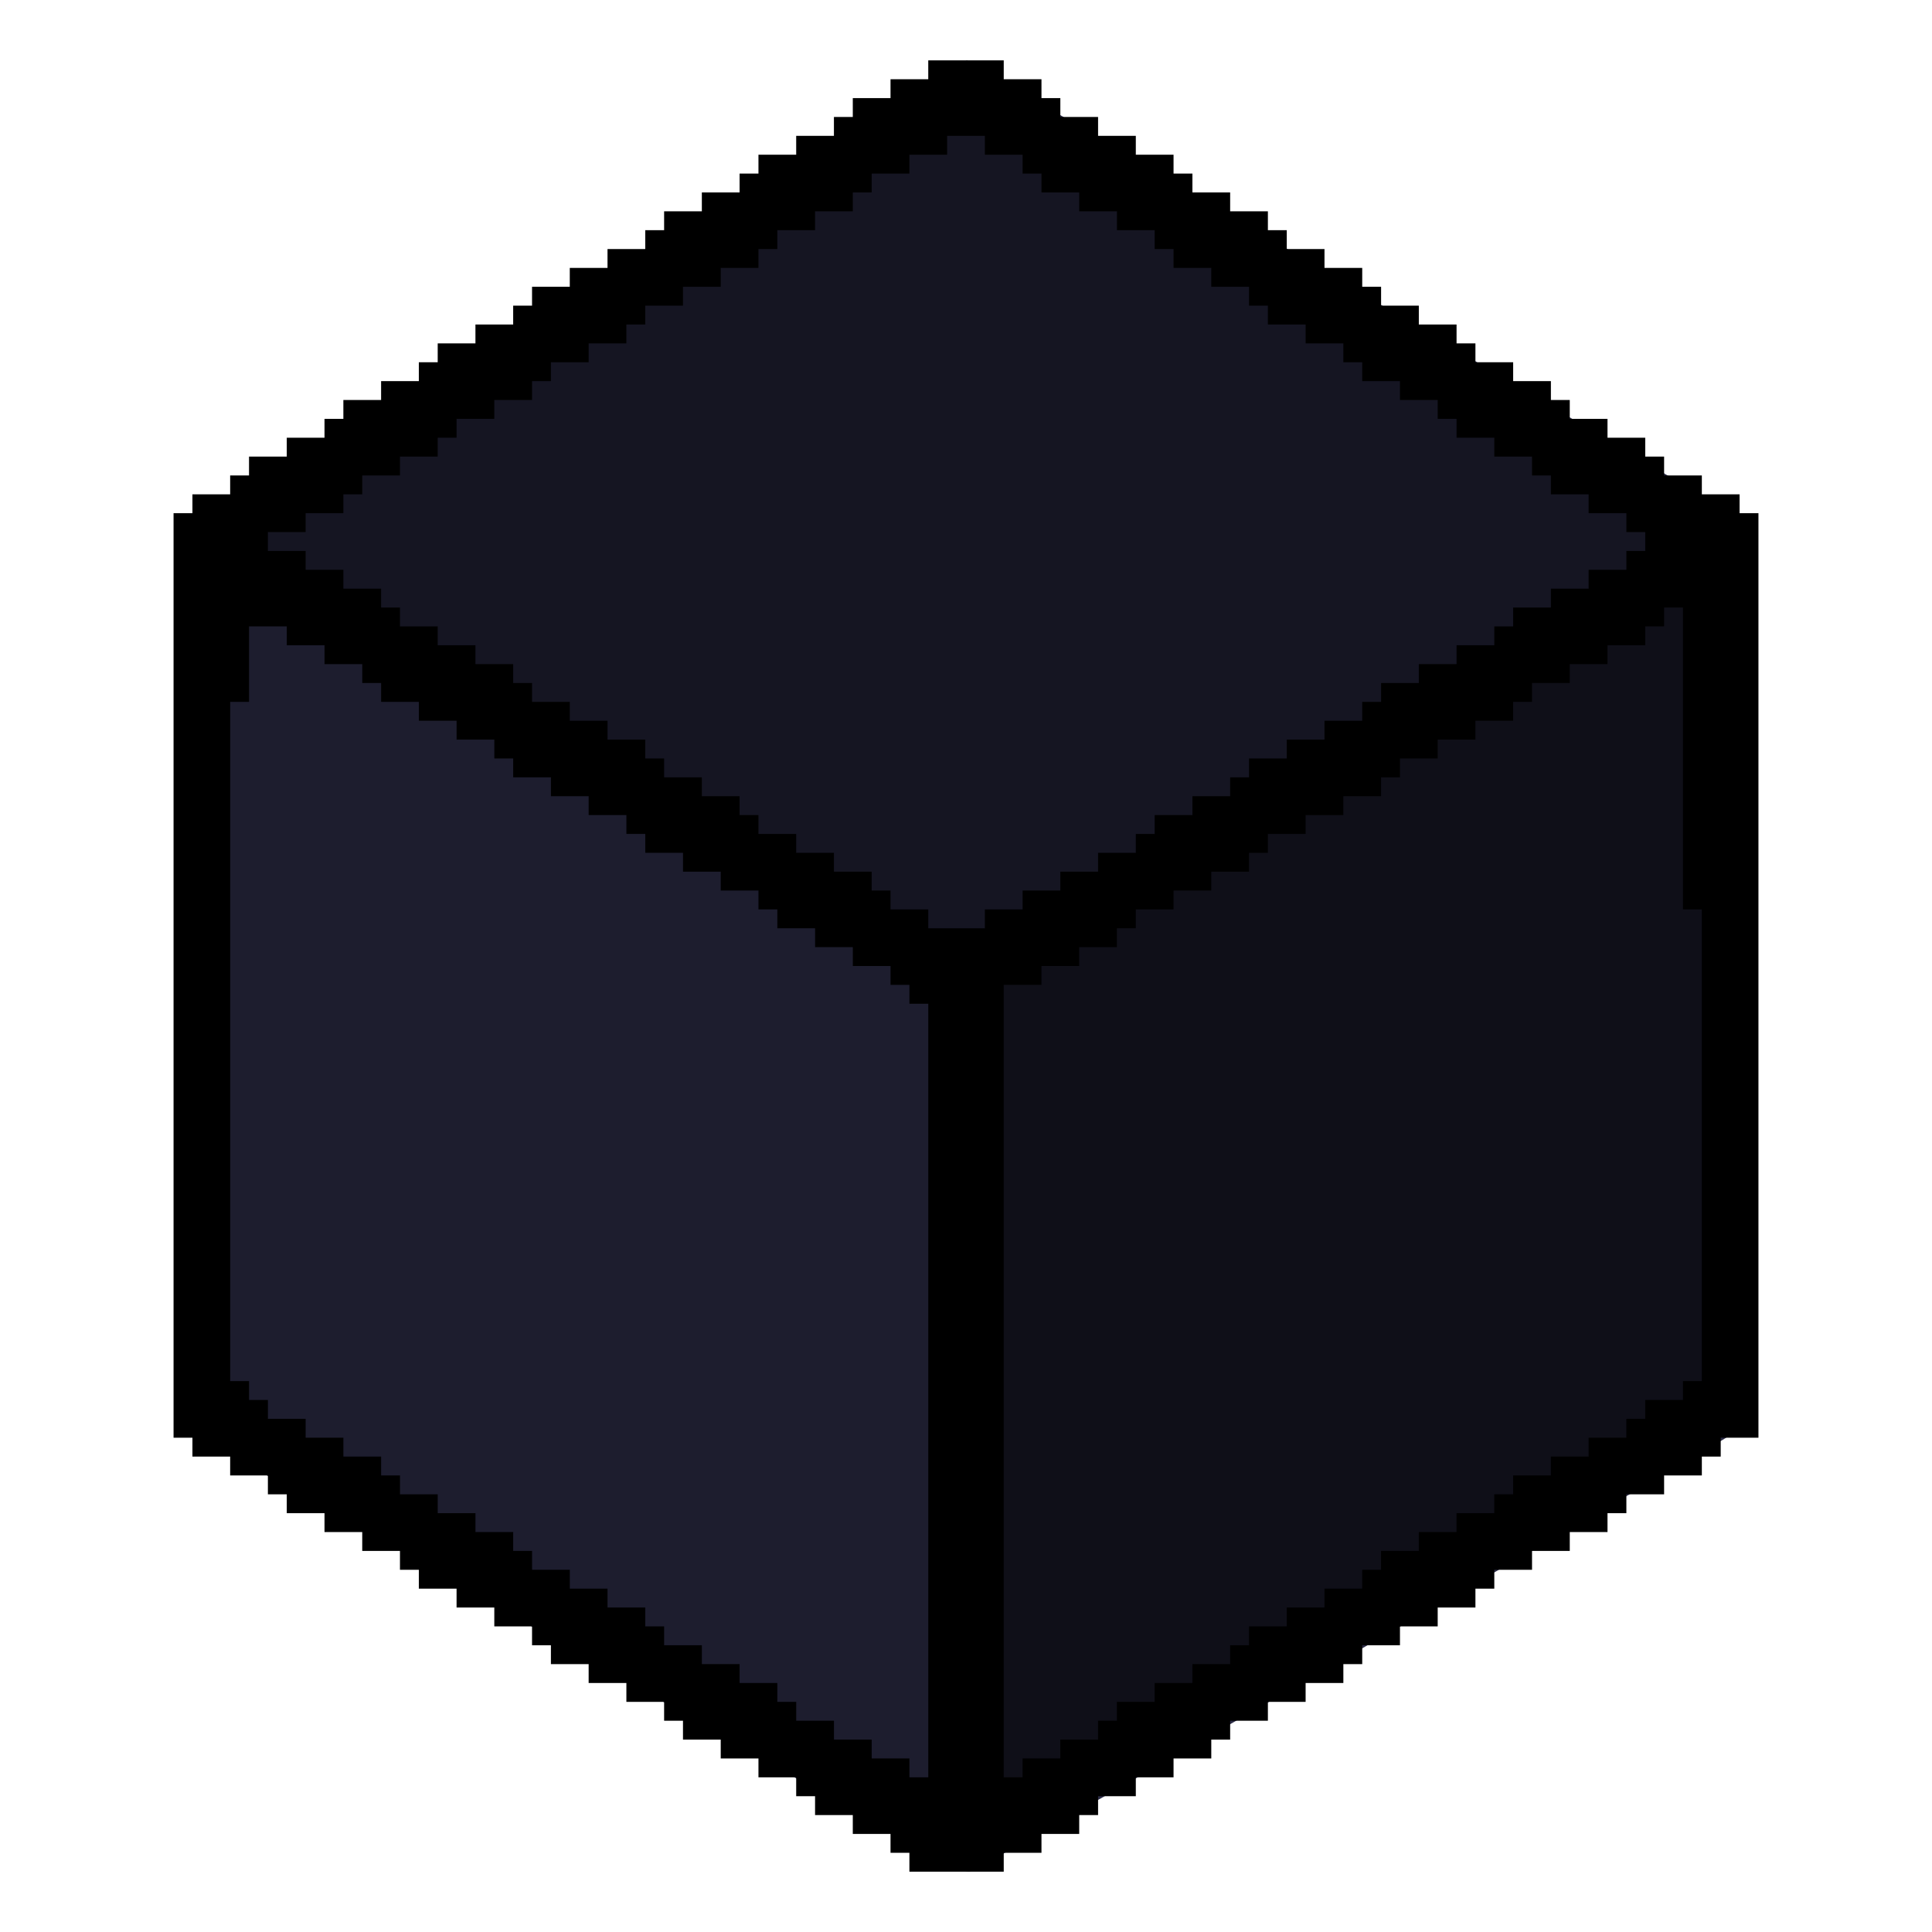
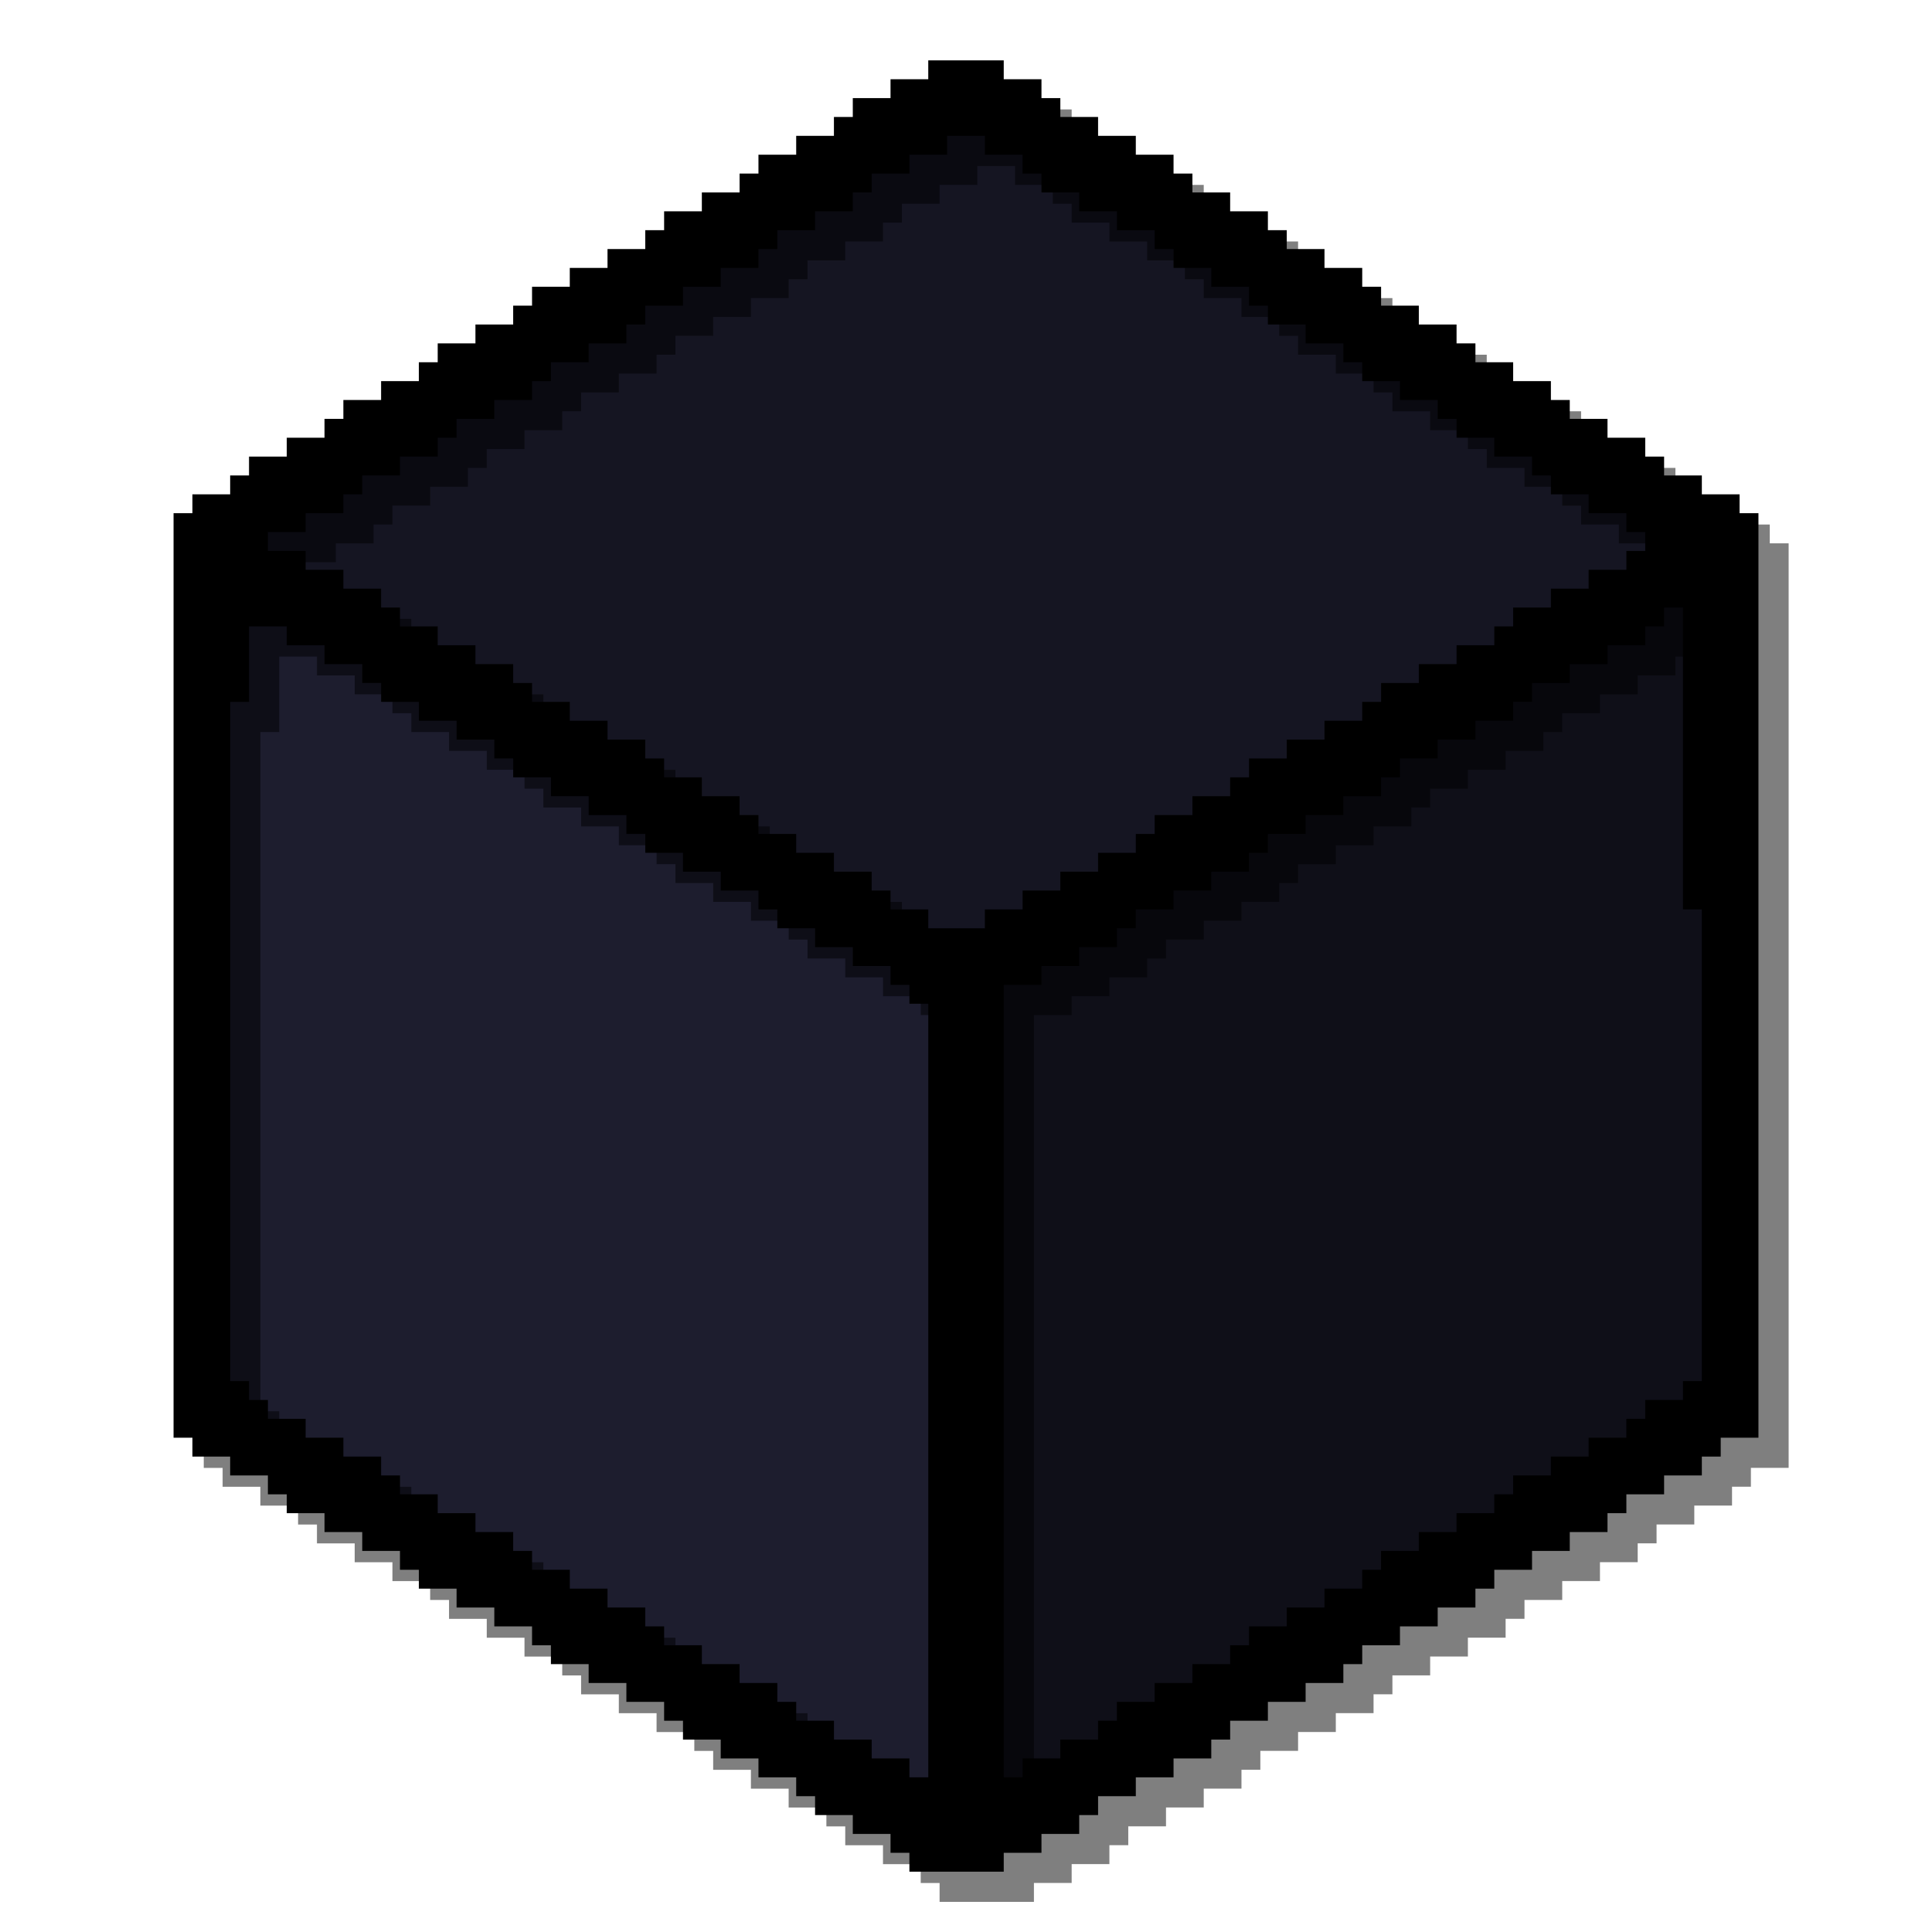
<svg xmlns="http://www.w3.org/2000/svg" version="1.1" viewBox="0 0 512 512" x="0px" y="0px" id="svg2" width="512" height="512">
  <defs id="defs2" />
  <g transform="matrix(1.641216,0,0,1.641216,-822.9048,-1111.014)" id="g1">
-     <path id="path2" d="M 657.524 686.694 L 651.512 689.999 C 648.205 691.817 639.306 697.061 631.737 701.652 C 624.168 706.244 617.924 710.026 617.454 710.299 C 617.004 710.56 616.746 710.749 616.168 711.15 C 615.716 711.463 615.558 711.701 615.059 712 C 614.614 712.265 607.453 715.986 599.308 720.858 C 591.164 725.73 575.499 735.015 564.499 741.49 C 553.499 747.966 541.235 755.263 537.244 757.707 L 529.987 762.151 L 530.244 834.639 L 530.5 907.126 L 533 908.543 C 534.375 909.322 541.737 913.569 549.36 917.98 C 556.983 922.391 563.376 926 563.566 926 C 563.757 926 566.294 927.412 569.206 929.139 C 572.118 930.866 575.849 933.05 577.499 933.992 C 611.03 953.141 635.741 967.368 646.232 973.565 C 651.88 976.901 657.175 979.41 658 979.14 C 658.825 978.871 662.358 976.929 665.852 974.825 C 669.346 972.721 672.341 971 672.507 971 C 672.673 971 678.14 967.936 684.655 964.191 C 691.17 960.446 713.47 947.634 734.21 935.72 C 754.95 923.807 774.749 912.348 778.209 910.256 L 784.5 906.452 L 784.738 834.976 C 784.869 795.664 784.644 763.02 784.238 762.433 C 783.476 761.331 782.397 760.665 755.5 744.712 C 746.7 739.492 730.5 729.837 719.5 723.256 C 708.5 716.675 690.055 705.756 678.512 698.992 L 657.524 686.694 z " style="fill:#2b2b45" />
+     <path style="display:inline;fill:#2b2b45;stroke-width:1.087;stroke-linecap:round;stroke-linejoin:round;stroke-miterlimit:5" d="m 657.622,691.847 -120.652,72.103 -0.481,140.36 119.21,68.738 125.459,-69.218 -2.884,-140.36 z" id="path1" />
    <g id="g8150">
+       <path id="path8110" style="display:inline;opacity:0.5;fill:#000000;fill-opacity:1;stroke-width:5" d="m 656.163,691.569 v 3.046 h -3.046 -3.047 v 3.047 h -3.046 -3.047 v 3.046 h -3.047 v 3.047 h -3.046 -3.047 v 3.047 h -3.047 -3.046 v 3.046 h -3.047 v 3.047 h -3.046 -3.047 v 3.046 h -3.047 -3.046 v 3.047 h -3.047 v 3.047 h -3.046 -3.047 v 3.046 h -3.047 -3.046 v 3.047 h -3.047 -3.046 v 3.046 h -3.047 v 3.047 h -3.047 -3.046 v 3.047 h -3.047 -3.046 v 3.046 h -3.047 v 3.047 h -3.047 -3.046 v 3.047 h -3.047 -3.046 v 3.046 h -3.047 v 3.047 h -3.047 -3.046 v 3.046 h -3.047 -3.047 v 3.047 h -3.046 v 3.047 h -3.047 -3.046 v 3.046 h -3.047 v 3.047 3.046 3.047 3.047 3.046 3.047 3.046 3.047 3.047 3.046 3.047 3.046 3.047 3.047 3.046 3.047 3.047 3.046 3.047 3.046 3.047 3.047 3.046 3.047 3.046 3.047 3.047 3.046 3.047 3.046 3.047 3.047 3.046 3.047 3.046 3.047 3.047 3.046 3.047 3.047 3.046 3.047 3.046 3.047 3.047 3.046 3.047 3.046 3.047 h 3.047 v 3.047 h 3.046 3.047 v 3.046 h 3.046 3.047 v 3.047 h 3.047 v 3.046 h 3.046 3.047 v 3.047 h 3.047 3.046 v 3.047 h 3.047 3.046 v 3.046 h 3.047 v 3.047 h 3.047 3.046 v 3.046 h 3.047 3.046 v 3.047 h 3.047 3.047 v 3.047 h 3.046 v 3.046 h 3.047 3.046 v 3.047 h 3.047 3.047 v 3.047 h 3.046 3.047 v 3.046 h 3.046 v 3.047 h 3.047 3.047 v 3.046 h 3.046 3.047 v 3.047 h 3.046 3.047 v 3.047 h 3.047 v 3.046 h 3.046 3.047 v 3.047 h 3.047 3.046 v 3.046 h 3.047 v 3.047 h 3.046 3.047 3.047 3.046 3.047 V 980.988 h 3.046 3.047 v -3.046 h 3.047 3.046 v -3.047 h 3.047 v -3.046 h 3.046 3.047 v -3.047 h 3.047 3.046 v -3.047 h 3.047 3.046 v -3.046 h 3.047 v -3.047 h 3.047 3.046 v -3.046 h 3.047 3.046 v -3.047 h 3.047 3.047 v -3.047 h 3.046 v -3.046 h 3.047 3.047 v -3.047 h 3.046 3.047 v -3.047 h 3.046 3.047 v -3.046 h 3.047 v -3.047 h 3.046 3.047 v -3.046 h 3.046 3.047 v -3.047 h 3.047 3.046 v -3.047 h 3.047 v -3.046 h 3.046 3.047 v -3.047 h 3.047 3.046 v -3.046 h 3.047 v -3.047 h 3.046 3.047 v -3.047 -3.046 -3.047 -3.046 -3.047 -3.047 -3.046 -3.047 -3.046 -3.047 -3.047 -3.046 -3.047 -3.047 -3.046 -3.047 -3.046 -3.047 -3.047 -3.046 -3.047 -3.046 -3.047 -3.047 -3.046 -3.047 -3.046 -3.047 -3.047 -3.046 -3.047 -3.046 -3.047 -3.047 -3.046 -3.047 -3.047 -3.046 -3.047 -3.046 -3.047 -3.047 -3.046 -3.047 -3.046 -3.047 -3.047 -3.046 -3.047 h -3.047 V 761.639 h -3.046 -3.047 v -3.047 h -3.046 -3.047 v -3.047 h -3.047 v -3.046 h -3.046 -3.047 v -3.047 h -3.046 -3.047 v -3.046 h -3.047 v -3.047 h -3.046 -3.047 v -3.047 h -3.046 -3.047 v -3.046 h -3.047 v -3.047 h -3.046 -3.047 v -3.047 h -3.046 -3.047 v -3.046 h -3.047 v -3.047 h -3.046 -3.047 v -3.046 h -3.047 -3.046 v -3.047 h -3.047 v -3.047 h -3.046 -3.047 v -3.046 h -3.047 -3.046 v -3.047 h -3.047 v -3.046 h -3.046 -3.047 v -3.047 h -3.047 -3.046 v -3.047 h -3.047 -3.046 v -3.046 h -3.047 v -3.047 h -3.047 -3.046 v -3.046 h -3.047 -3.046 -3.047 z m 3.047,12.186 h 3.047 3.046 v 3.047 h 3.047 3.046 v 3.046 h 3.047 v 3.047 h 3.047 3.046 v 3.046 h 3.047 3.046 v 3.047 h 3.047 3.047 v 3.047 h 3.046 v 3.046 h 3.047 3.046 v 3.047 h 3.047 3.047 v 3.046 h 3.046 v 3.047 h 3.047 3.046 v 3.047 h 3.047 3.047 v 3.046 h 3.046 v 3.047 h 3.047 3.047 v 3.047 h 3.046 3.047 v 3.046 h 3.046 v 3.047 h 3.047 3.047 v 3.046 h 3.046 3.047 v 3.047 h 3.046 v 3.047 h 3.047 3.047 v 3.046 h 3.046 3.047 v 3.047 h 3.046 v 3.046 h -3.046 v 3.047 h -3.047 -3.046 v 3.047 h -3.047 -3.047 v 3.046 h -3.046 -3.047 v 3.047 h -3.046 v 3.046 h -3.047 -3.047 v 3.047 h -3.046 -3.047 v 3.047 h -3.046 -3.047 v 3.046 h -3.047 v 3.047 h -3.046 -3.047 v 3.046 h -3.047 -3.046 v 3.047 h -3.047 -3.046 v 3.047 h -3.047 v 3.046 h -3.047 -3.046 v 3.047 h -3.047 -3.046 v 3.047 h -3.047 v 3.046 h -3.047 -3.046 v 3.047 h -3.047 -3.046 v 3.046 h -3.047 -3.047 v 3.047 h -3.046 -3.047 v 3.047 h -3.046 -3.047 -3.047 v -3.047 h -3.046 -3.047 v -3.047 h -3.046 v -3.046 h -3.047 -3.047 v -3.047 h -3.046 -3.047 v -3.046 h -3.047 -3.046 v -3.047 h -3.047 v -3.047 h -3.046 -3.047 v -3.046 h -3.047 -3.046 v -3.047 h -3.047 v -3.047 h -3.046 -3.047 v -3.046 h -3.047 -3.046 v -3.047 h -3.047 -3.046 v -3.046 h -3.047 v -3.047 h -3.047 -3.046 v -3.047 h -3.047 -3.046 v -3.046 h -3.047 -3.047 v -3.047 h -3.046 v -3.046 h -3.047 -3.046 v -3.047 h -3.047 -3.047 v -3.047 h -3.046 -3.047 v -3.046 h 3.047 3.046 v -3.047 h 3.047 3.047 V 761.639 h 3.046 v -3.047 h 3.047 3.046 v -3.047 h 3.047 3.047 v -3.046 h 3.046 v -3.047 h 3.047 3.046 v -3.046 h 3.047 3.047 v -3.047 h 3.046 v -3.047 h 3.047 3.046 v -3.046 h 3.047 3.047 v -3.047 h 3.046 v -3.047 h 3.047 3.046 v -3.046 h 3.047 3.047 v -3.047 h 3.046 3.047 v -3.046 h 3.046 v -3.047 h 3.047 3.047 v -3.047 h 3.046 3.047 v -3.046 h 3.047 v -3.047 h 3.046 3.047 v -3.046 h 3.046 3.047 z m 115.768,76.163 h 3.047 v 3.047 3.046 3.047 3.047 3.046 3.047 3.046 3.047 3.047 3.046 3.047 3.047 3.046 3.047 3.046 3.047 h 3.046 v 3.047 3.046 3.047 3.046 3.047 3.047 3.046 3.047 3.046 3.047 3.047 3.046 3.047 3.046 3.047 3.047 3.046 3.047 3.047 3.046 3.047 3.046 3.047 3.047 3.046 h -3.046 v 3.047 h -3.047 -3.047 v 3.046 h -3.046 v 3.047 h -3.047 -3.046 v 3.047 h -3.047 -3.047 v 3.046 h -3.046 -3.047 v 3.047 h -3.046 v 3.046 h -3.047 -3.047 v 3.047 h -3.046 -3.047 v 3.047 h -3.046 -3.047 v 3.046 h -3.047 v 3.047 h -3.046 -3.047 v 3.046 h -3.047 -3.046 v 3.047 h -3.047 -3.046 v 3.047 h -3.047 v 3.046 h -3.047 -3.046 v 3.047 h -3.047 -3.046 v 3.047 h -3.047 -3.047 v 3.046 h -3.046 v 3.047 h -3.047 -3.046 v 3.046 h -3.047 -3.047 v 3.047 h -3.046 v -3.047 -3.046 -3.047 -3.046 -3.047 -3.047 -3.046 -3.047 -3.047 -3.046 -3.047 -3.046 -3.047 -3.047 -3.046 -3.047 -3.046 -3.047 -3.047 -3.046 -3.047 -3.046 -3.047 -3.047 -3.046 -3.047 -3.046 -3.047 -3.047 -3.046 -3.047 -3.047 -3.046 -3.047 -3.046 -3.047 -3.047 -3.046 -3.047 -3.046 -3.047 -3.047 h 3.046 3.047 v -3.046 h 3.047 3.046 v -3.047 h 3.047 3.046 v -3.046 h 3.047 v -3.047 h 3.047 3.046 v -3.047 h 3.047 3.046 v -3.046 h 3.047 3.047 v -3.047 h 3.046 v -3.046 h 3.047 3.046 v -3.047 h 3.047 3.047 v -3.047 h 3.046 3.047 v -3.046 h 3.047 v -3.047 h 3.046 3.047 v -3.047 h 3.046 3.047 v -3.046 h 3.047 3.046 v -3.047 h 3.047 v -3.046 h 3.046 3.047 v -3.047 h 3.047 3.046 v -3.047 h 3.047 3.046 v -3.046 h 3.047 z m -228.49,3.047 h 3.047 3.047 v 3.046 h 3.046 3.047 v 3.047 h 3.047 3.046 v 3.047 h 3.047 v 3.046 h 3.046 3.047 v 3.047 h 3.047 3.046 v 3.046 h 3.047 3.046 v 3.047 h 3.047 v 3.047 h 3.047 3.046 v 3.046 h 3.047 3.046 v 3.047 h 3.047 3.047 v 3.047 h 3.046 v 3.046 h 3.047 3.046 v 3.047 h 3.047 3.047 v 3.046 h 3.046 3.047 v 3.047 h 3.046 v 3.047 h 3.047 3.047 v 3.046 h 3.046 3.047 v 3.047 h 3.047 3.046 v 3.046 h 3.047 v 3.047 h 3.046 v 3.047 3.046 3.047 3.046 3.047 3.047 3.046 3.047 3.046 3.047 3.047 3.046 3.047 3.047 3.046 3.047 3.046 3.047 3.047 3.046 3.047 3.046 3.047 3.047 3.046 3.047 3.046 3.047 3.047 3.046 3.047 3.046 3.047 3.047 3.046 3.047 3.047 3.046 3.047 3.046 3.047 h -3.046 v -3.047 h -3.047 -3.046 v -3.046 h -3.047 -3.047 v -3.047 h -3.046 -3.047 v -3.046 h -3.047 v -3.047 h -3.046 -3.047 v -3.047 h -3.046 -3.047 v -3.046 h -3.047 -3.046 v -3.047 h -3.047 v -3.047 h -3.046 -3.047 v -3.046 h -3.047 -3.046 v -3.047 h -3.047 -3.046 v -3.046 h -3.047 v -3.047 h -3.047 -3.046 v -3.047 h -3.047 -3.046 v -3.046 h -3.047 -3.047 v -3.047 h -3.046 v -3.046 h -3.047 -3.046 v -3.047 h -3.047 -3.047 v -3.047 h -3.046 -3.047 v -3.046 h -3.047 v -3.047 h -3.046 v -3.046 -3.047 -3.047 -3.046 -3.047 -3.046 -3.047 -3.047 -3.046 -3.047 -3.047 -3.046 -3.047 -3.046 -3.047 -3.047 -3.046 -3.047 -3.046 -3.047 -3.047 -3.046 -3.047 -3.046 -3.047 -3.047 -3.046 -3.047 -3.046 -3.047 -3.047 -3.046 -3.047 -3.047 -3.046 -3.047 h 3.046 v -3.046 -3.047 -3.047 z" />
      <path style="opacity:0.33;fill:#000000;fill-opacity:1;stroke-width:1.087;stroke-linecap:round;stroke-linejoin:round;stroke-miterlimit:5" d="m 535.047,768.275 -1.923,136.034 122.574,68.738 -0.481,-140.36 z" id="path8151" />
      <path style="fill:#000000;fill-opacity:1;stroke-width:1.087;stroke-linecap:round;stroke-linejoin:round;stroke-miterlimit:5;opacity:0.5" d="M 534.567,766.353 654.738,833.168 777.312,765.872 659.545,693.769 Z" id="path8150" />
      <path style="opacity:0.66;fill:#000000;fill-opacity:1;stroke-width:1.087;stroke-linecap:round;stroke-linejoin:round;stroke-miterlimit:5" d="m 778.273,766.353 -121.613,67.776 1.923,139.398 123.055,-68.738 z" id="path8152" />
    </g>
-     <path id="path8110" style="display:inline;fill:#000000;fill-opacity:1;stroke-width:5" d="m 651.288,686.694 v 3.046 h -3.046 -3.047 v 3.047 h -3.046 -3.047 v 3.046 h -3.047 v 3.047 h -3.046 -3.047 v 3.047 h -3.047 -3.046 v 3.046 h -3.047 v 3.047 h -3.046 -3.047 v 3.046 h -3.047 -3.046 v 3.047 h -3.047 v 3.047 h -3.046 -3.047 v 3.046 h -3.047 -3.046 v 3.047 h -3.047 -3.046 v 3.046 h -3.047 v 3.047 h -3.047 -3.046 v 3.047 h -3.047 -3.046 v 3.046 h -3.047 v 3.047 h -3.047 -3.046 v 3.047 h -3.047 -3.046 v 3.046 h -3.047 v 3.047 h -3.047 -3.046 v 3.046 h -3.047 -3.047 v 3.047 h -3.046 v 3.047 h -3.047 -3.046 v 3.046 h -3.047 v 3.047 3.046 3.047 3.047 3.046 3.047 3.046 3.047 3.047 3.046 3.047 3.046 3.047 3.047 3.046 3.047 3.047 3.046 3.047 3.046 3.047 3.047 3.046 3.047 3.046 3.047 3.047 3.046 3.047 3.046 3.047 3.047 3.046 3.047 3.046 3.047 3.047 3.046 3.047 3.047 3.046 3.047 3.046 3.047 3.047 3.046 3.047 3.046 3.047 h 3.047 v 3.047 h 3.046 3.047 v 3.046 h 3.046 3.047 v 3.047 h 3.047 v 3.046 h 3.046 3.047 v 3.047 h 3.047 3.046 v 3.047 h 3.047 3.046 v 3.046 h 3.047 v 3.047 h 3.047 3.046 v 3.046 h 3.047 3.046 v 3.047 h 3.047 3.047 v 3.047 h 3.046 v 3.046 h 3.047 3.046 v 3.047 h 3.047 3.047 v 3.047 h 3.046 3.047 v 3.046 h 3.046 v 3.047 h 3.047 3.047 v 3.046 h 3.046 3.047 v 3.047 h 3.046 3.047 v 3.047 h 3.047 v 3.046 h 3.046 3.047 v 3.047 h 3.047 3.046 v 3.046 h 3.047 v 3.047 h 3.046 3.047 3.047 3.046 3.047 v -3.047 h 3.046 3.047 v -3.046 h 3.047 3.046 v -3.047 h 3.047 v -3.046 h 3.046 3.047 v -3.047 h 3.047 3.046 v -3.047 h 3.047 3.046 v -3.046 h 3.047 v -3.047 h 3.047 3.046 v -3.046 h 3.047 3.046 v -3.047 h 3.047 3.047 v -3.047 h 3.046 v -3.046 h 3.047 3.047 v -3.047 h 3.046 3.047 v -3.047 h 3.046 3.047 v -3.046 h 3.047 v -3.047 h 3.046 3.047 v -3.046 h 3.046 3.047 v -3.047 h 3.047 3.046 v -3.047 h 3.047 v -3.046 h 3.046 3.047 v -3.047 h 3.047 3.046 v -3.046 h 3.047 v -3.047 h 3.046 3.047 v -3.047 -3.046 -3.047 -3.046 -3.047 -3.047 -3.046 -3.047 -3.046 -3.047 -3.047 -3.046 -3.047 -3.047 -3.046 -3.047 -3.046 -3.047 -3.047 -3.046 -3.047 -3.046 -3.047 -3.047 -3.046 -3.047 -3.046 -3.047 -3.047 -3.046 -3.047 -3.046 -3.047 -3.047 -3.046 -3.047 -3.047 -3.046 -3.047 -3.046 -3.047 -3.047 -3.046 -3.047 -3.046 -3.047 -3.047 -3.046 -3.047 h -3.047 v -3.046 h -3.046 -3.047 v -3.047 h -3.046 -3.047 v -3.047 h -3.047 v -3.046 h -3.046 -3.047 v -3.047 h -3.046 -3.047 v -3.046 h -3.047 v -3.047 h -3.046 -3.047 v -3.047 h -3.046 -3.047 v -3.046 h -3.047 v -3.047 h -3.046 -3.047 v -3.047 h -3.046 -3.047 v -3.046 h -3.047 v -3.047 h -3.046 -3.047 v -3.046 h -3.047 -3.046 v -3.047 h -3.047 v -3.047 h -3.046 -3.047 v -3.046 h -3.047 -3.046 v -3.047 h -3.047 v -3.046 h -3.046 -3.047 v -3.047 h -3.047 -3.046 v -3.047 h -3.047 -3.046 v -3.046 h -3.047 v -3.047 h -3.047 -3.046 v -3.046 h -3.047 -3.046 -3.047 z m 3.047,12.186 h 3.047 3.046 v 3.047 h 3.047 3.046 v 3.046 h 3.047 v 3.047 h 3.047 3.046 v 3.046 h 3.047 3.046 v 3.047 h 3.047 3.047 v 3.047 h 3.046 v 3.046 h 3.047 3.046 v 3.047 h 3.047 3.047 v 3.046 h 3.046 v 3.047 h 3.047 3.046 v 3.047 h 3.047 3.047 v 3.046 h 3.046 v 3.047 h 3.047 3.047 v 3.047 h 3.046 3.047 v 3.046 h 3.046 v 3.047 h 3.047 3.047 v 3.046 h 3.046 3.047 v 3.047 h 3.046 v 3.047 h 3.047 3.047 v 3.046 h 3.046 3.047 v 3.047 h 3.046 v 3.046 h -3.046 v 3.047 h -3.047 -3.046 v 3.047 h -3.047 -3.047 v 3.046 h -3.046 -3.047 v 3.047 h -3.046 v 3.046 h -3.047 -3.047 v 3.047 h -3.046 -3.047 v 3.047 h -3.046 -3.047 v 3.046 h -3.047 v 3.047 h -3.046 -3.047 v 3.046 h -3.047 -3.046 v 3.047 h -3.047 -3.046 v 3.047 h -3.047 v 3.046 h -3.047 -3.046 v 3.047 h -3.047 -3.046 v 3.047 h -3.047 v 3.046 h -3.047 -3.046 v 3.047 h -3.047 -3.046 v 3.046 h -3.047 -3.047 v 3.047 h -3.046 -3.047 v 3.047 h -3.046 -3.047 -3.047 v -3.047 h -3.046 -3.047 v -3.047 h -3.046 v -3.046 h -3.047 -3.047 v -3.047 h -3.046 -3.047 v -3.046 h -3.047 -3.046 v -3.047 h -3.047 v -3.047 h -3.046 -3.047 v -3.046 h -3.047 -3.046 v -3.047 h -3.047 v -3.047 h -3.046 -3.047 v -3.046 h -3.047 -3.046 v -3.047 h -3.047 -3.046 v -3.046 h -3.047 v -3.047 h -3.047 -3.046 v -3.047 h -3.047 -3.046 v -3.046 h -3.047 -3.047 v -3.047 h -3.046 v -3.046 h -3.047 -3.046 v -3.047 h -3.047 -3.047 v -3.047 h -3.046 -3.047 v -3.046 h 3.047 3.046 v -3.047 h 3.047 3.047 v -3.046 h 3.046 v -3.047 h 3.047 3.046 v -3.047 h 3.047 3.047 v -3.046 h 3.046 v -3.047 h 3.047 3.046 v -3.046 h 3.047 3.047 v -3.047 h 3.046 v -3.047 h 3.047 3.046 v -3.046 h 3.047 3.047 v -3.047 h 3.046 v -3.047 h 3.047 3.046 v -3.046 h 3.047 3.047 v -3.047 h 3.046 3.047 v -3.046 h 3.046 v -3.047 h 3.047 3.047 v -3.047 h 3.046 3.047 v -3.046 h 3.047 v -3.047 h 3.046 3.047 v -3.046 h 3.046 3.047 z m 115.768,76.163 h 3.047 v 3.047 3.046 3.047 3.047 3.046 3.047 3.046 3.047 3.047 3.046 3.047 3.047 3.046 3.047 3.046 3.047 h 3.046 v 3.047 3.046 3.047 3.046 3.047 3.047 3.046 3.047 3.046 3.047 3.047 3.046 3.047 3.046 3.047 3.047 3.046 3.047 3.047 3.046 3.047 3.046 3.047 3.047 3.046 h -3.046 v 3.047 h -3.047 -3.047 v 3.046 h -3.046 v 3.047 h -3.047 -3.046 v 3.047 h -3.047 -3.047 v 3.046 h -3.046 -3.047 v 3.047 h -3.046 v 3.046 h -3.047 -3.047 v 3.047 h -3.046 -3.047 v 3.047 h -3.046 -3.047 v 3.046 h -3.047 v 3.047 h -3.046 -3.047 v 3.046 h -3.047 -3.046 v 3.047 h -3.047 -3.046 v 3.047 h -3.047 v 3.046 h -3.047 -3.046 v 3.047 h -3.047 -3.046 v 3.047 h -3.047 -3.047 v 3.046 h -3.046 v 3.047 h -3.047 -3.046 v 3.046 h -3.047 -3.047 v 3.047 h -3.046 v -3.047 -3.046 -3.047 -3.046 -3.047 -3.047 -3.046 -3.047 -3.047 -3.046 -3.047 -3.046 -3.047 -3.047 -3.046 -3.047 -3.046 -3.047 -3.047 -3.046 -3.047 -3.046 -3.047 -3.047 -3.046 -3.047 -3.046 -3.047 -3.047 -3.046 -3.047 -3.047 -3.046 -3.047 -3.046 -3.047 -3.047 -3.046 -3.047 -3.046 -3.047 -3.047 h 3.046 3.047 v -3.046 h 3.047 3.046 v -3.047 h 3.047 3.046 v -3.046 h 3.047 v -3.047 h 3.047 3.046 v -3.047 h 3.047 3.046 v -3.046 h 3.047 3.047 v -3.047 h 3.046 v -3.046 h 3.047 3.046 v -3.047 h 3.047 3.047 v -3.047 h 3.046 3.047 v -3.046 h 3.047 v -3.047 h 3.046 3.047 v -3.047 h 3.046 3.047 v -3.046 h 3.047 3.046 v -3.047 h 3.047 v -3.046 h 3.046 3.047 v -3.047 h 3.047 3.046 v -3.047 h 3.047 3.046 v -3.046 h 3.047 z m -228.49,3.047 h 3.047 3.047 v 3.046 h 3.046 3.047 v 3.047 h 3.047 3.046 v 3.047 h 3.047 v 3.046 h 3.046 3.047 v 3.047 h 3.047 3.046 v 3.046 h 3.047 3.046 v 3.047 h 3.047 v 3.047 h 3.047 3.046 v 3.046 h 3.047 3.046 v 3.047 h 3.047 3.047 v 3.047 h 3.046 v 3.046 h 3.047 3.046 v 3.047 h 3.047 3.047 v 3.046 h 3.046 3.047 v 3.047 h 3.046 v 3.047 h 3.047 3.047 v 3.046 h 3.046 3.047 v 3.047 h 3.047 3.046 v 3.046 h 3.047 v 3.047 h 3.046 v 3.047 3.046 3.047 3.046 3.047 3.047 3.046 3.047 3.046 3.047 3.047 3.046 3.047 3.047 3.046 3.047 3.046 3.047 3.047 3.046 3.047 3.046 3.047 3.047 3.046 3.047 3.046 3.047 3.047 3.046 3.047 3.046 3.047 3.047 3.046 3.047 3.047 3.046 3.047 3.046 3.047 h -3.046 v -3.047 h -3.047 -3.046 v -3.046 h -3.047 -3.047 v -3.047 h -3.046 -3.047 v -3.046 h -3.047 v -3.047 h -3.046 -3.047 v -3.047 h -3.046 -3.047 v -3.046 h -3.047 -3.046 v -3.047 h -3.047 v -3.047 h -3.046 -3.047 v -3.046 h -3.047 -3.046 v -3.047 h -3.047 -3.046 v -3.046 h -3.047 v -3.047 h -3.047 -3.046 v -3.047 h -3.047 -3.046 v -3.046 h -3.047 -3.047 v -3.047 h -3.046 v -3.046 h -3.047 -3.046 v -3.047 h -3.047 -3.047 v -3.047 h -3.046 -3.047 v -3.046 h -3.047 v -3.047 h -3.046 v -3.046 -3.047 -3.047 -3.046 -3.047 -3.046 -3.047 -3.047 -3.046 -3.047 -3.047 -3.046 -3.047 -3.046 -3.047 -3.047 -3.046 -3.047 -3.046 -3.047 -3.047 -3.046 -3.047 -3.046 -3.047 -3.047 -3.046 -3.047 -3.046 -3.047 -3.047 -3.046 -3.047 -3.047 -3.046 -3.047 h 3.046 v -3.046 -3.047 -3.047 z" />
+     <path id="path2" style="display:inline;fill:#000000;fill-opacity:1;stroke-width:5" d="m 651.288,686.694 v 3.046 h -3.046 -3.047 v 3.047 h -3.046 -3.047 v 3.046 h -3.047 v 3.047 h -3.046 -3.047 v 3.047 h -3.047 -3.046 v 3.046 h -3.047 v 3.047 h -3.046 -3.047 v 3.046 h -3.047 -3.046 v 3.047 h -3.047 v 3.047 h -3.046 -3.047 v 3.046 h -3.047 -3.046 v 3.047 h -3.047 -3.046 v 3.046 h -3.047 v 3.047 h -3.047 -3.046 v 3.047 h -3.047 -3.046 v 3.046 h -3.047 v 3.047 h -3.047 -3.046 v 3.047 h -3.047 -3.046 v 3.046 h -3.047 v 3.047 h -3.047 -3.046 v 3.046 h -3.047 -3.047 v 3.047 h -3.046 v 3.047 h -3.047 -3.046 v 3.046 h -3.047 v 3.047 3.046 3.047 3.047 3.046 3.047 3.046 3.047 3.047 3.046 3.047 3.046 3.047 3.047 3.046 3.047 3.047 3.046 3.047 3.046 3.047 3.047 3.046 3.047 3.046 3.047 3.047 3.046 3.047 3.046 3.047 3.047 3.046 3.047 3.046 3.047 3.047 3.046 3.047 3.047 3.046 3.047 3.046 3.047 3.047 3.046 3.047 3.046 3.047 h 3.047 v 3.047 h 3.046 3.047 v 3.046 h 3.046 3.047 v 3.047 h 3.047 v 3.046 h 3.046 3.047 v 3.047 h 3.047 3.046 v 3.047 h 3.047 3.046 v 3.046 h 3.047 v 3.047 h 3.047 3.046 v 3.046 h 3.047 3.046 v 3.047 h 3.047 3.047 v 3.047 h 3.046 v 3.046 h 3.047 3.046 v 3.047 h 3.047 3.047 v 3.047 h 3.046 3.047 v 3.046 h 3.046 v 3.047 h 3.047 3.047 v 3.046 h 3.046 3.047 v 3.047 h 3.046 3.047 v 3.047 h 3.047 v 3.046 h 3.046 3.047 v 3.047 h 3.047 3.046 v 3.046 h 3.047 v 3.047 h 3.046 3.047 3.047 3.046 3.047 v -3.047 h 3.046 3.047 v -3.046 h 3.047 3.046 v -3.047 h 3.047 v -3.046 h 3.046 3.047 v -3.047 h 3.047 3.046 v -3.047 h 3.047 3.046 v -3.046 h 3.047 v -3.047 h 3.047 3.046 v -3.046 h 3.047 3.046 v -3.047 h 3.047 3.047 v -3.047 h 3.046 v -3.046 h 3.047 3.047 v -3.047 h 3.046 3.047 v -3.047 h 3.046 3.047 v -3.046 h 3.047 v -3.047 h 3.046 3.047 v -3.046 h 3.046 3.047 v -3.047 h 3.047 3.046 v -3.047 h 3.047 v -3.046 h 3.046 3.047 v -3.047 h 3.047 3.046 v -3.046 h 3.047 v -3.047 h 3.046 3.047 v -3.047 -3.046 -3.047 -3.046 -3.047 -3.047 -3.046 -3.047 -3.046 -3.047 -3.047 -3.046 -3.047 -3.047 -3.046 -3.047 -3.046 -3.047 -3.047 -3.046 -3.047 -3.046 -3.047 -3.047 -3.046 -3.047 -3.046 -3.047 -3.047 -3.046 -3.047 -3.046 -3.047 -3.047 -3.046 -3.047 -3.047 -3.046 -3.047 -3.046 -3.047 -3.047 -3.046 -3.047 -3.046 -3.047 -3.047 -3.046 -3.047 h -3.047 v -3.046 h -3.046 -3.047 v -3.047 h -3.046 -3.047 v -3.047 h -3.047 v -3.046 h -3.046 -3.047 v -3.047 h -3.046 -3.047 v -3.046 h -3.047 v -3.047 h -3.046 -3.047 v -3.047 h -3.046 -3.047 v -3.046 h -3.047 v -3.047 h -3.046 -3.047 v -3.047 h -3.046 -3.047 v -3.046 h -3.047 v -3.047 h -3.046 -3.047 v -3.046 h -3.047 -3.046 v -3.047 h -3.047 v -3.047 h -3.046 -3.047 v -3.046 h -3.047 -3.046 v -3.047 h -3.047 v -3.046 h -3.046 -3.047 v -3.047 h -3.047 -3.046 v -3.047 h -3.047 -3.046 v -3.046 h -3.047 v -3.047 h -3.047 -3.046 v -3.046 h -3.047 -3.046 -3.047 z m 3.047,12.186 h 3.047 3.046 v 3.047 h 3.047 3.046 v 3.046 h 3.047 v 3.047 h 3.047 3.046 v 3.046 h 3.047 3.046 v 3.047 h 3.047 3.047 v 3.047 h 3.046 v 3.046 h 3.047 3.046 v 3.047 h 3.047 3.047 v 3.046 h 3.046 v 3.047 h 3.047 3.046 v 3.047 h 3.047 3.047 v 3.046 h 3.046 v 3.047 h 3.047 3.047 v 3.047 h 3.046 3.047 v 3.046 h 3.046 v 3.047 h 3.047 3.047 v 3.046 h 3.046 3.047 v 3.047 h 3.046 v 3.047 h 3.047 3.047 v 3.046 h 3.046 3.047 v 3.047 h 3.046 v 3.046 h -3.046 v 3.047 h -3.047 -3.046 v 3.047 h -3.047 -3.047 v 3.046 h -3.046 -3.047 v 3.047 h -3.046 v 3.046 h -3.047 -3.047 v 3.047 h -3.046 -3.047 v 3.047 h -3.046 -3.047 v 3.046 h -3.047 v 3.047 h -3.046 -3.047 v 3.046 h -3.047 -3.046 v 3.047 h -3.047 -3.046 v 3.047 h -3.047 v 3.046 h -3.047 -3.046 v 3.047 h -3.047 -3.046 v 3.047 h -3.047 v 3.046 h -3.047 -3.046 v 3.047 h -3.047 -3.046 v 3.046 h -3.047 -3.047 v 3.047 h -3.046 -3.047 v 3.047 h -3.046 -3.047 -3.047 v -3.047 h -3.046 -3.047 v -3.047 h -3.046 v -3.046 h -3.047 -3.047 v -3.047 h -3.046 -3.047 v -3.046 h -3.047 -3.046 v -3.047 h -3.047 v -3.047 h -3.046 -3.047 v -3.046 h -3.047 -3.046 v -3.047 h -3.047 v -3.047 h -3.046 -3.047 v -3.046 h -3.047 -3.046 v -3.047 h -3.047 -3.046 v -3.046 h -3.047 v -3.047 h -3.047 -3.046 v -3.047 h -3.047 -3.046 v -3.046 h -3.047 -3.047 v -3.047 h -3.046 v -3.046 h -3.047 -3.046 v -3.047 h -3.047 -3.047 v -3.047 h -3.046 -3.047 v -3.046 h 3.047 3.046 v -3.047 h 3.047 3.047 v -3.046 h 3.046 v -3.047 h 3.047 3.046 v -3.047 h 3.047 3.047 v -3.046 h 3.046 v -3.047 h 3.047 3.046 v -3.046 h 3.047 3.047 v -3.047 h 3.046 v -3.047 h 3.047 3.046 v -3.046 h 3.047 3.047 v -3.047 h 3.046 v -3.047 h 3.047 3.046 v -3.046 h 3.047 3.047 v -3.047 h 3.046 3.047 v -3.046 h 3.046 v -3.047 h 3.047 3.047 v -3.047 h 3.046 3.047 v -3.046 h 3.047 v -3.047 h 3.046 3.047 v -3.046 h 3.046 3.047 z m 115.768,76.163 h 3.047 v 3.047 3.046 3.047 3.047 3.046 3.047 3.046 3.047 3.047 3.046 3.047 3.047 3.046 3.047 3.046 3.047 h 3.046 v 3.047 3.046 3.047 3.046 3.047 3.047 3.046 3.047 3.046 3.047 3.047 3.046 3.047 3.046 3.047 3.047 3.046 3.047 3.047 3.046 3.047 3.046 3.047 3.047 3.046 h -3.046 v 3.047 h -3.047 -3.047 v 3.046 h -3.046 v 3.047 h -3.047 -3.046 v 3.047 h -3.047 -3.047 v 3.046 h -3.046 -3.047 v 3.047 h -3.046 v 3.046 h -3.047 -3.047 v 3.047 h -3.046 -3.047 v 3.047 h -3.046 -3.047 v 3.046 h -3.047 v 3.047 h -3.046 -3.047 v 3.046 h -3.047 -3.046 v 3.047 h -3.047 -3.046 v 3.047 h -3.047 v 3.046 h -3.047 -3.046 v 3.047 h -3.047 -3.046 v 3.047 h -3.047 -3.047 v 3.046 h -3.046 v 3.047 h -3.047 -3.046 v 3.046 h -3.047 -3.047 v 3.047 h -3.046 v -3.047 -3.046 -3.047 -3.046 -3.047 -3.047 -3.046 -3.047 -3.047 -3.046 -3.047 -3.046 -3.047 -3.047 -3.046 -3.047 -3.046 -3.047 -3.047 -3.046 -3.047 -3.046 -3.047 -3.047 -3.046 -3.047 -3.046 -3.047 -3.047 -3.046 -3.047 -3.047 -3.046 -3.047 -3.046 -3.047 -3.047 -3.046 -3.047 -3.046 -3.047 -3.047 h 3.046 3.047 v -3.046 h 3.047 3.046 v -3.047 h 3.047 3.046 v -3.046 h 3.047 v -3.047 h 3.047 3.046 v -3.047 h 3.047 3.046 v -3.046 h 3.047 3.047 v -3.047 h 3.046 v -3.046 h 3.047 3.046 v -3.047 h 3.047 3.047 v -3.047 h 3.046 3.047 v -3.046 h 3.047 v -3.047 h 3.046 3.047 v -3.047 h 3.046 3.047 v -3.046 h 3.047 3.046 v -3.047 h 3.047 v -3.046 h 3.046 3.047 v -3.047 h 3.047 3.046 v -3.047 h 3.047 3.046 v -3.046 h 3.047 z m -228.49,3.047 h 3.047 3.047 v 3.046 h 3.046 3.047 v 3.047 h 3.047 3.046 v 3.047 h 3.047 v 3.046 h 3.046 3.047 v 3.047 h 3.047 3.046 v 3.046 h 3.047 3.046 v 3.047 h 3.047 v 3.047 h 3.047 3.046 v 3.046 h 3.047 3.046 v 3.047 h 3.047 3.047 v 3.047 h 3.046 v 3.046 h 3.047 3.046 v 3.047 h 3.047 3.047 v 3.046 h 3.046 3.047 v 3.047 h 3.046 v 3.047 h 3.047 3.047 v 3.046 h 3.046 3.047 v 3.047 h 3.047 3.046 v 3.046 h 3.047 v 3.047 h 3.046 v 3.047 3.046 3.047 3.046 3.047 3.047 3.046 3.047 3.046 3.047 3.047 3.046 3.047 3.047 3.046 3.047 3.046 3.047 3.047 3.046 3.047 3.046 3.047 3.047 3.046 3.047 3.046 3.047 3.047 3.046 3.047 3.046 3.047 3.047 3.046 3.047 3.047 3.046 3.047 3.046 3.047 h -3.046 v -3.047 h -3.047 -3.046 v -3.046 h -3.047 -3.047 v -3.047 h -3.046 -3.047 v -3.046 h -3.047 v -3.047 h -3.046 -3.047 v -3.047 h -3.046 -3.047 v -3.046 h -3.047 -3.046 v -3.047 h -3.047 v -3.047 h -3.046 -3.047 v -3.046 h -3.047 -3.046 v -3.047 h -3.047 -3.046 v -3.046 h -3.047 v -3.047 h -3.047 -3.046 v -3.047 h -3.047 -3.046 v -3.046 h -3.047 -3.047 v -3.047 h -3.046 v -3.046 h -3.047 -3.046 v -3.047 h -3.047 -3.047 v -3.047 h -3.046 -3.047 v -3.046 h -3.047 v -3.047 h -3.046 v -3.046 -3.047 -3.047 -3.046 -3.047 -3.046 -3.047 -3.047 -3.046 -3.047 -3.047 -3.046 -3.047 -3.046 -3.047 -3.047 -3.046 -3.047 -3.046 -3.047 -3.047 -3.046 -3.047 -3.046 -3.047 -3.047 -3.046 -3.047 -3.046 -3.047 -3.047 -3.046 -3.047 -3.047 -3.046 -3.047 h 3.046 v -3.046 -3.047 -3.047 z" />
  </g>
</svg>
